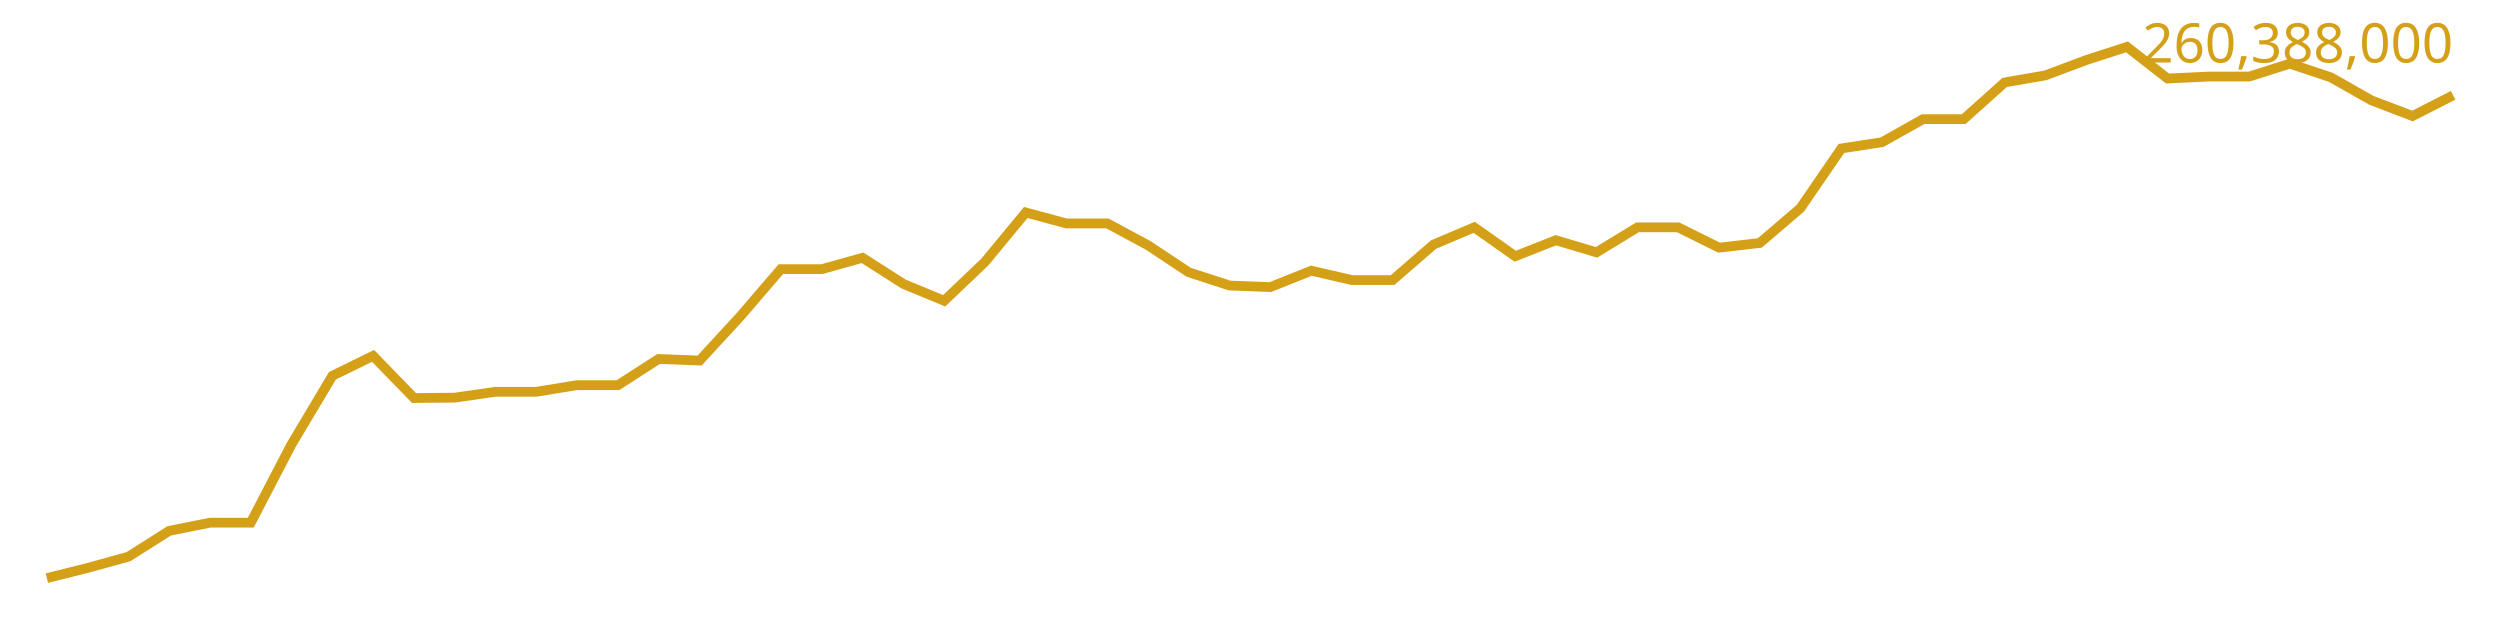
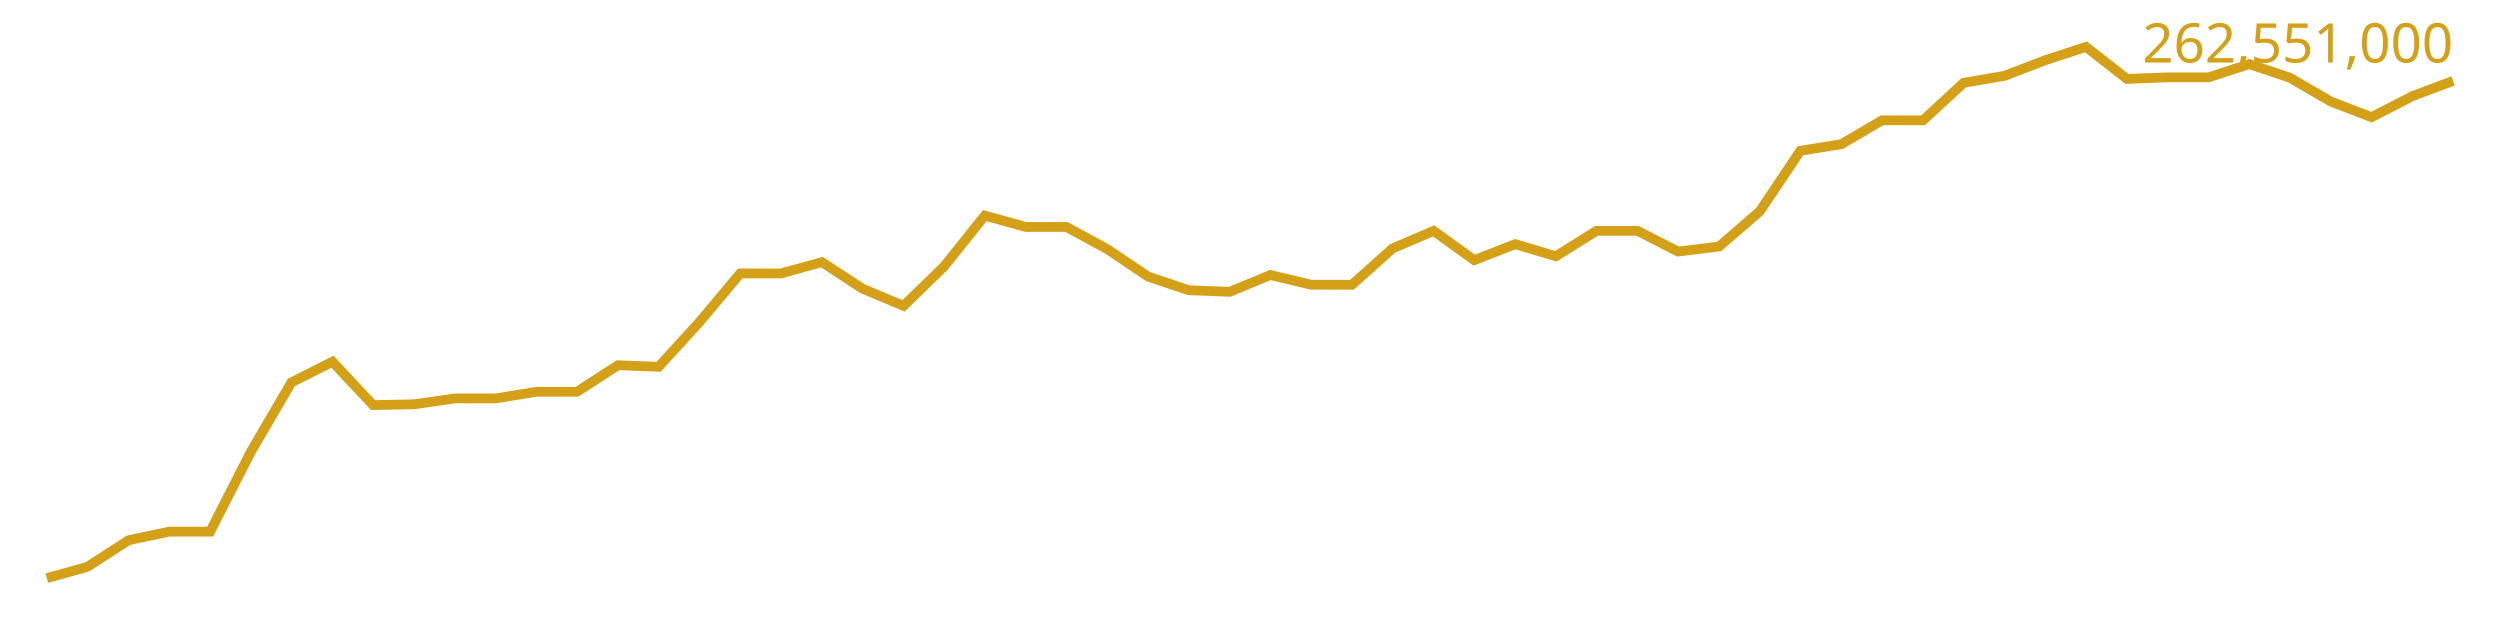
<svg xmlns="http://www.w3.org/2000/svg" viewBox="0 0 640 160" font-family="sans-serif">
-   <polyline fill="none" stroke="#d4a017" stroke-width="2.5" points="12.0,148.0 22.4,145.4 32.9,142.5 43.3,135.9 53.8,133.8 64.2,133.8 74.6,113.8 85.1,96.2 95.5,91.1 106.0,101.9 116.4,101.8 126.8,100.3 137.3,100.3 147.7,98.6 158.2,98.6 168.6,91.9 179.1,92.3 189.5,81.0 199.9,68.9 210.4,68.9 220.8,66.0 231.3,72.7 241.7,77.0 252.1,67.1 262.6,54.4 273.0,57.2 283.5,57.2 293.9,62.8 304.3,69.7 314.8,73.1 325.2,73.5 335.7,69.3 346.1,71.7 356.5,71.7 367.0,62.6 377.4,58.2 387.9,65.6 398.3,61.5 408.7,64.6 419.2,58.2 429.6,58.2 440.1,63.4 450.5,62.2 460.9,53.3 471.4,38.0 481.8,36.4 492.3,30.5 502.7,30.5 513.2,21.1 523.6,19.3 534.0,15.4 544.5,12.0 554.9,20.1 565.4,19.6 575.8,19.6 586.2,16.3 596.7,19.8 607.1,25.7 617.6,29.7 628.0,24.4" />
-   <text x="628" y="16" text-anchor="end" font-size="14" fill="#d4a017">260,388,000</text>
+   <polyline fill="none" stroke="#d4a017" stroke-width="2.5" points="12.0,148.0 22.4,145.1 32.9,138.3 43.3,136.1 53.8,136.1 64.2,115.7 74.6,97.9 85.1,92.6 95.5,103.7 106.0,103.5 116.4,102.0 126.8,102.0 137.3,100.3 147.7,100.3 158.2,93.5 168.6,93.9 179.1,82.4 189.5,70.0 199.9,70.0 210.4,67.1 220.8,73.9 231.3,78.3 241.7,68.2 252.1,55.2 262.6,58.1 273.0,58.1 283.5,63.8 293.9,70.8 304.3,74.3 314.8,74.7 325.2,70.4 335.7,72.9 346.1,72.9 356.5,63.6 367.0,59.1 377.4,66.6 387.9,62.5 398.3,65.6 408.7,59.1 419.2,59.1 429.6,64.4 440.1,63.1 450.5,54.1 460.9,38.6 471.4,36.9 481.8,30.8 492.3,30.8 502.7,21.2 513.2,19.4 523.6,15.4 534.0,12.0 544.5,20.2 554.9,19.8 565.4,19.8 575.8,16.4 586.2,19.9 596.7,26.0 607.1,30.0 617.6,24.6 628.0,20.7" />
+   <text x="628" y="16" text-anchor="end" font-size="14" fill="#d4a017">262,551,000</text>
</svg>
